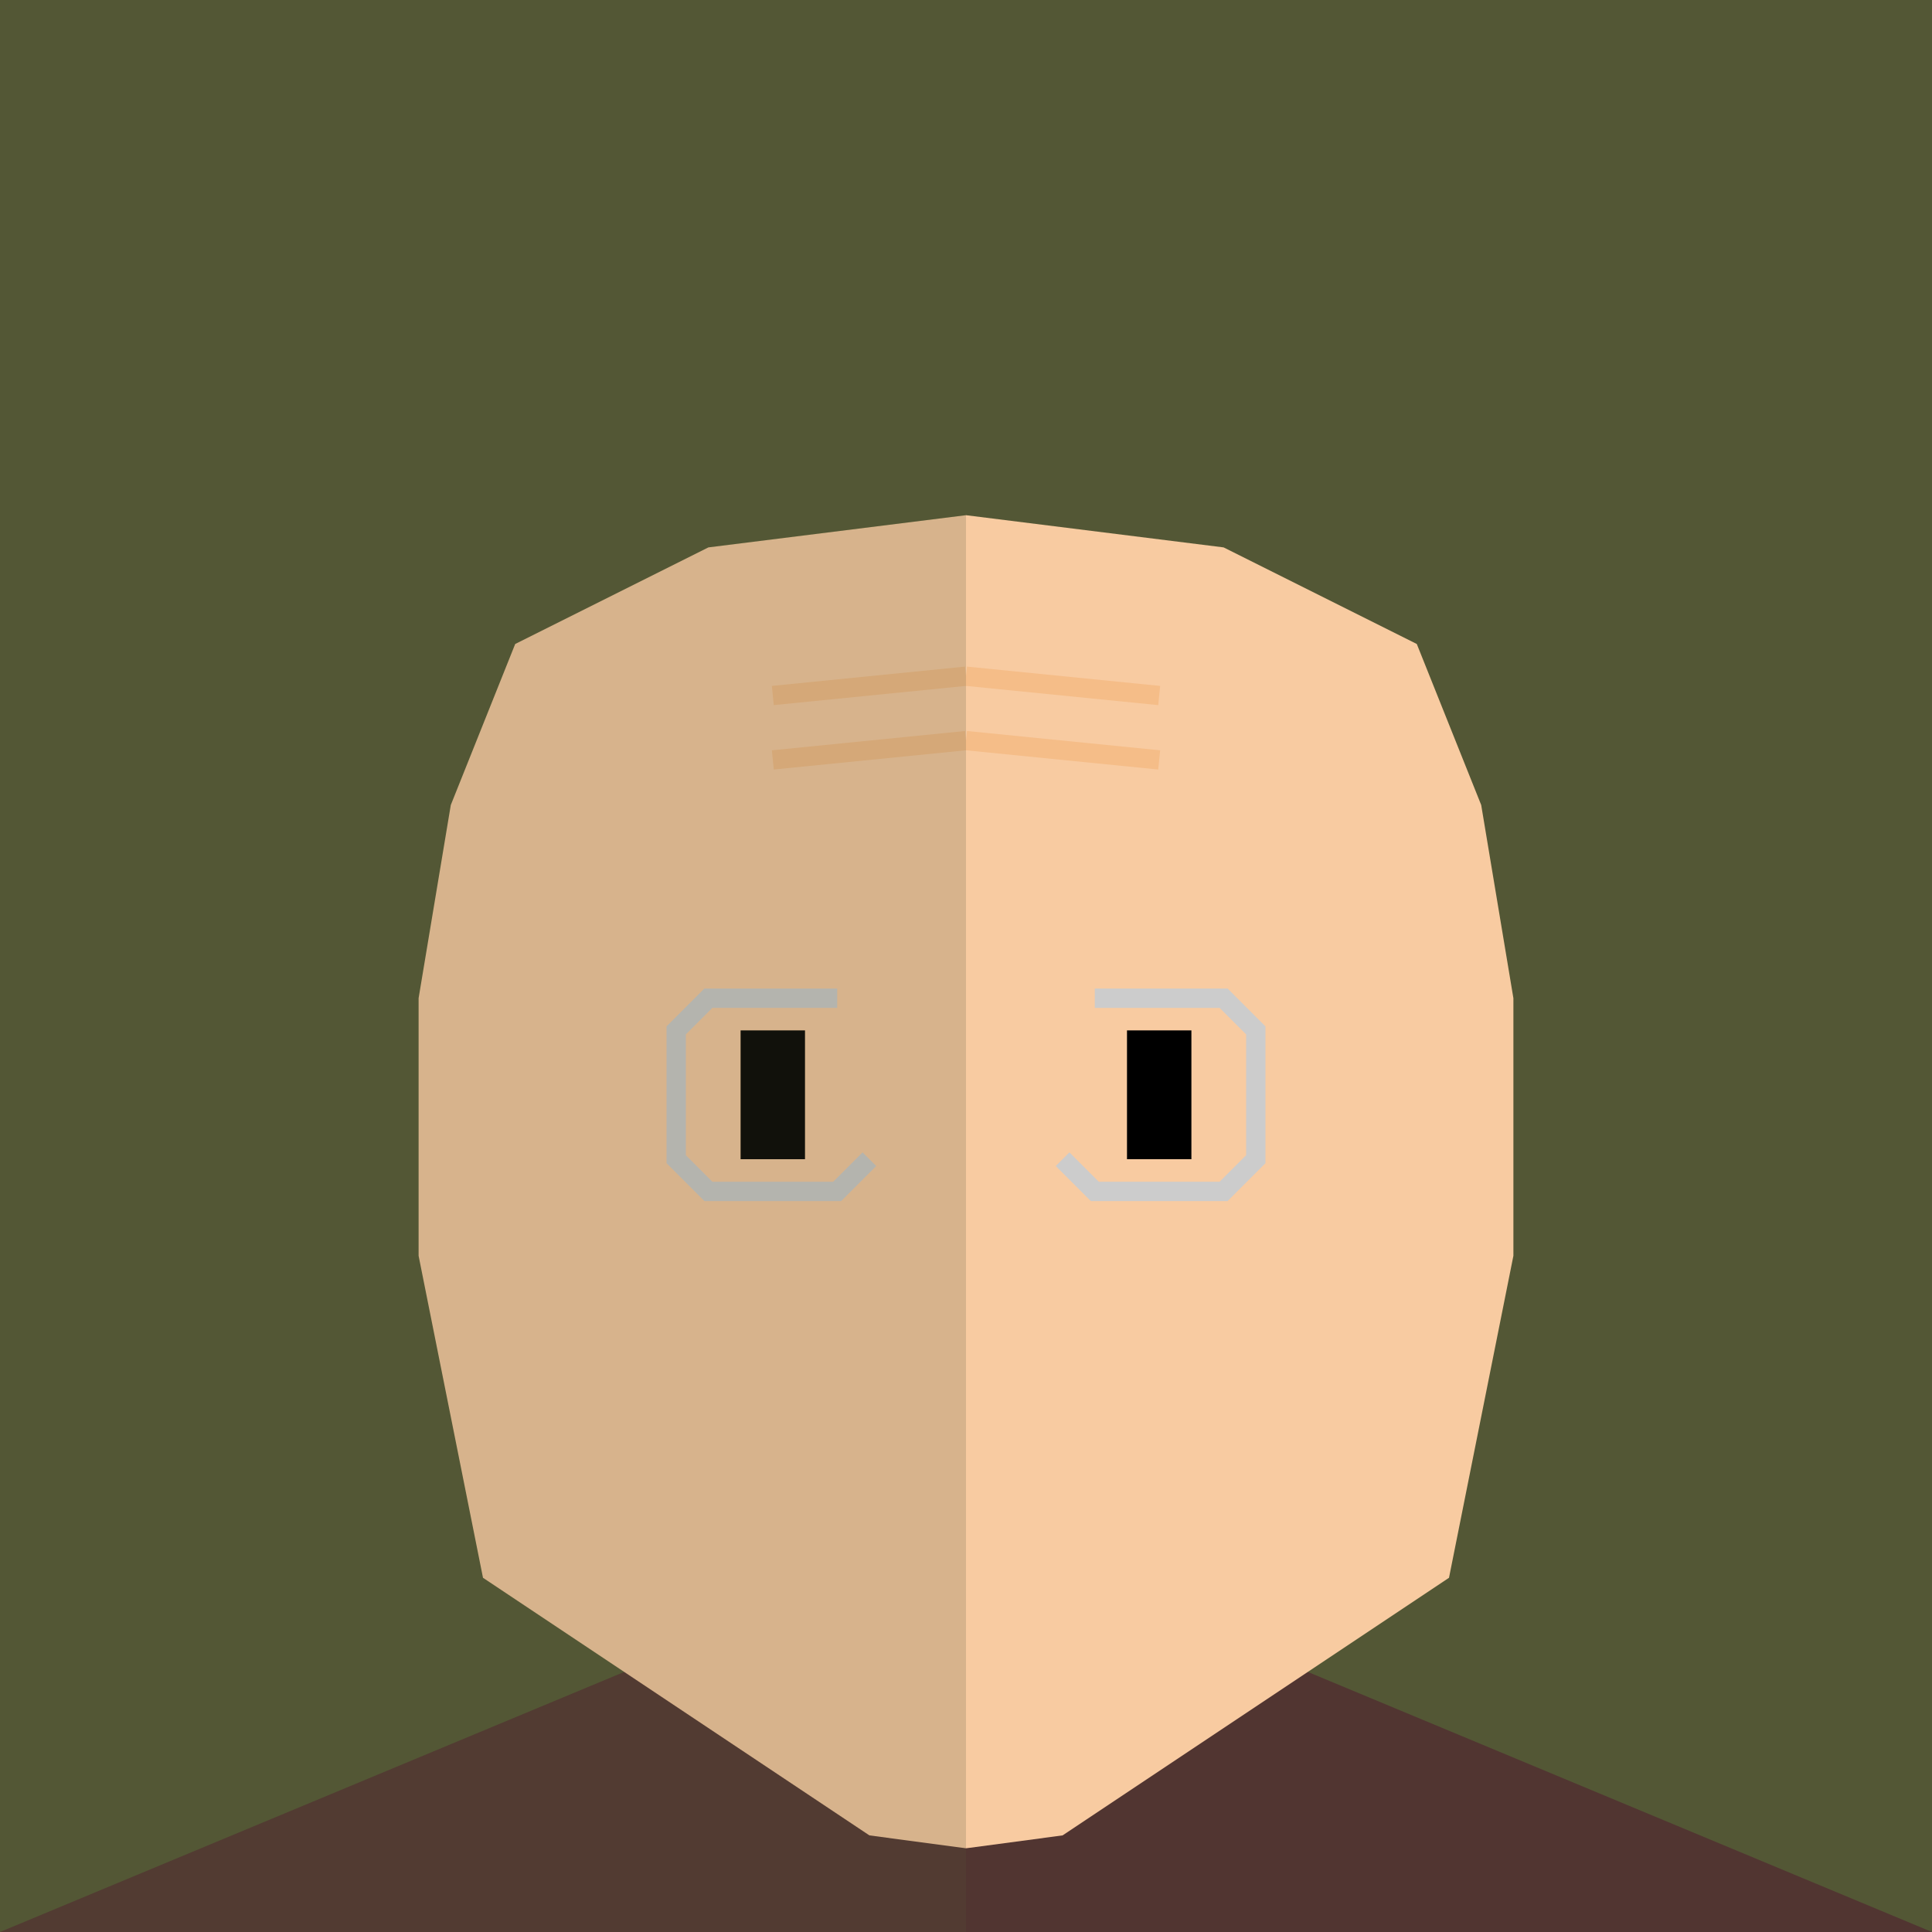
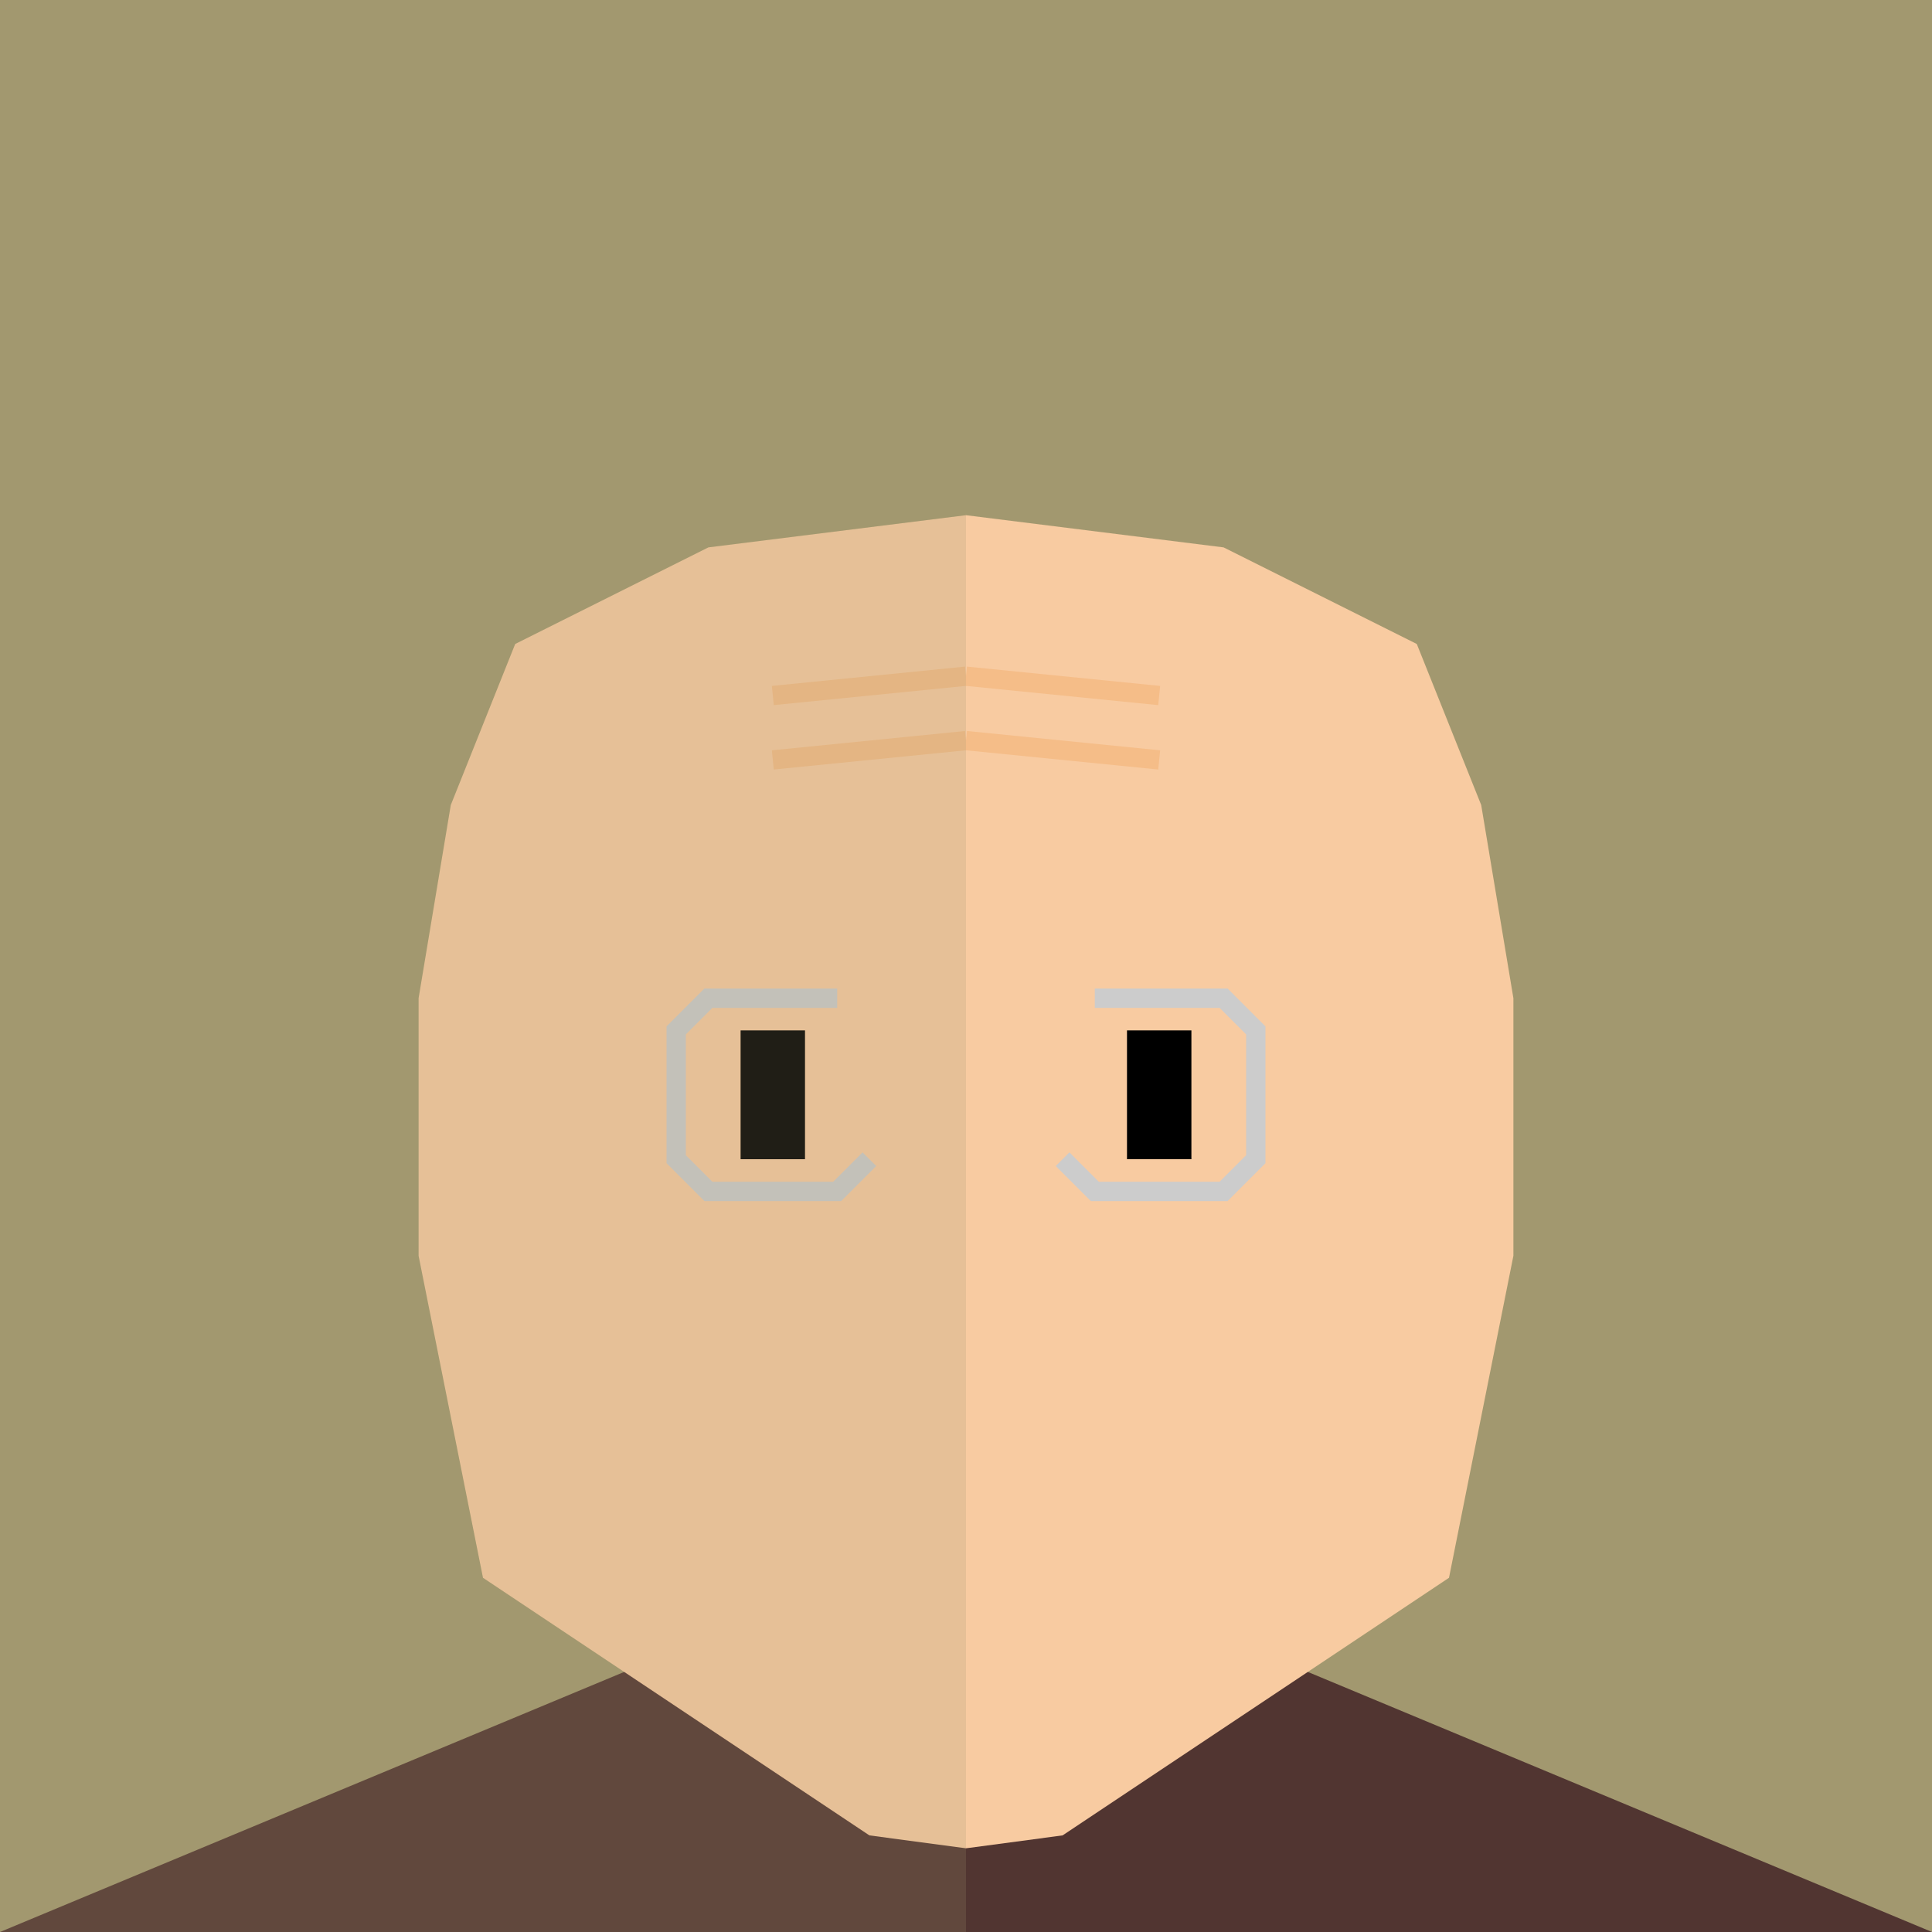
<svg xmlns="http://www.w3.org/2000/svg" xmlns:xlink="http://www.w3.org/1999/xlink" version="1.2" viewBox="-150 0 300 300" id="svg16477">
  <defs id="defs16462">
    <mask id="half">
      <rect x="-150" width="300" height="300" fill="#ccc" id="rect16457" />
      <rect width="300" height="300" fill="#fff" id="rect16459" />
    </mask>
  </defs>
-   <rect x="-50%" width="100%" height="100%" fill="#535735" id="rect16464" />
+   <rect x="-50%" width="100%" height="100%" fill="#a2986f" id="rect16464" />
  <g mask="url(#half)" id="g16475">
    <path d="M-150,300 l120,-50 h60 l120,50" fill="#513531" />
    <g id="face">
      <path d="m0 80 l40,5 l30,15 l10,25 5,30 0,40 -10,50 -60,40 -15,2" fill="#f8cba1" id="path16466" />
      <path d="M0 105 l30,3 M0,115 l30,3" stroke="#f5bd88" stroke-width="3" />
      <path d="m30 160v20" stroke="#000" stroke-width="10" />
      <path d="M20 155 h20 l5,5 v20 l-5,5 h-20 l-5,-5, v-19 z M20 155 m-5,5 h-10 l-5,-5 M45, 160 h40" stroke="#ccc" fill="none" stroke-width="3" />
    </g>
    <use transform="scale(-1,1)" xlink:href="#face" id="use16471" />
  </g>
</svg>
